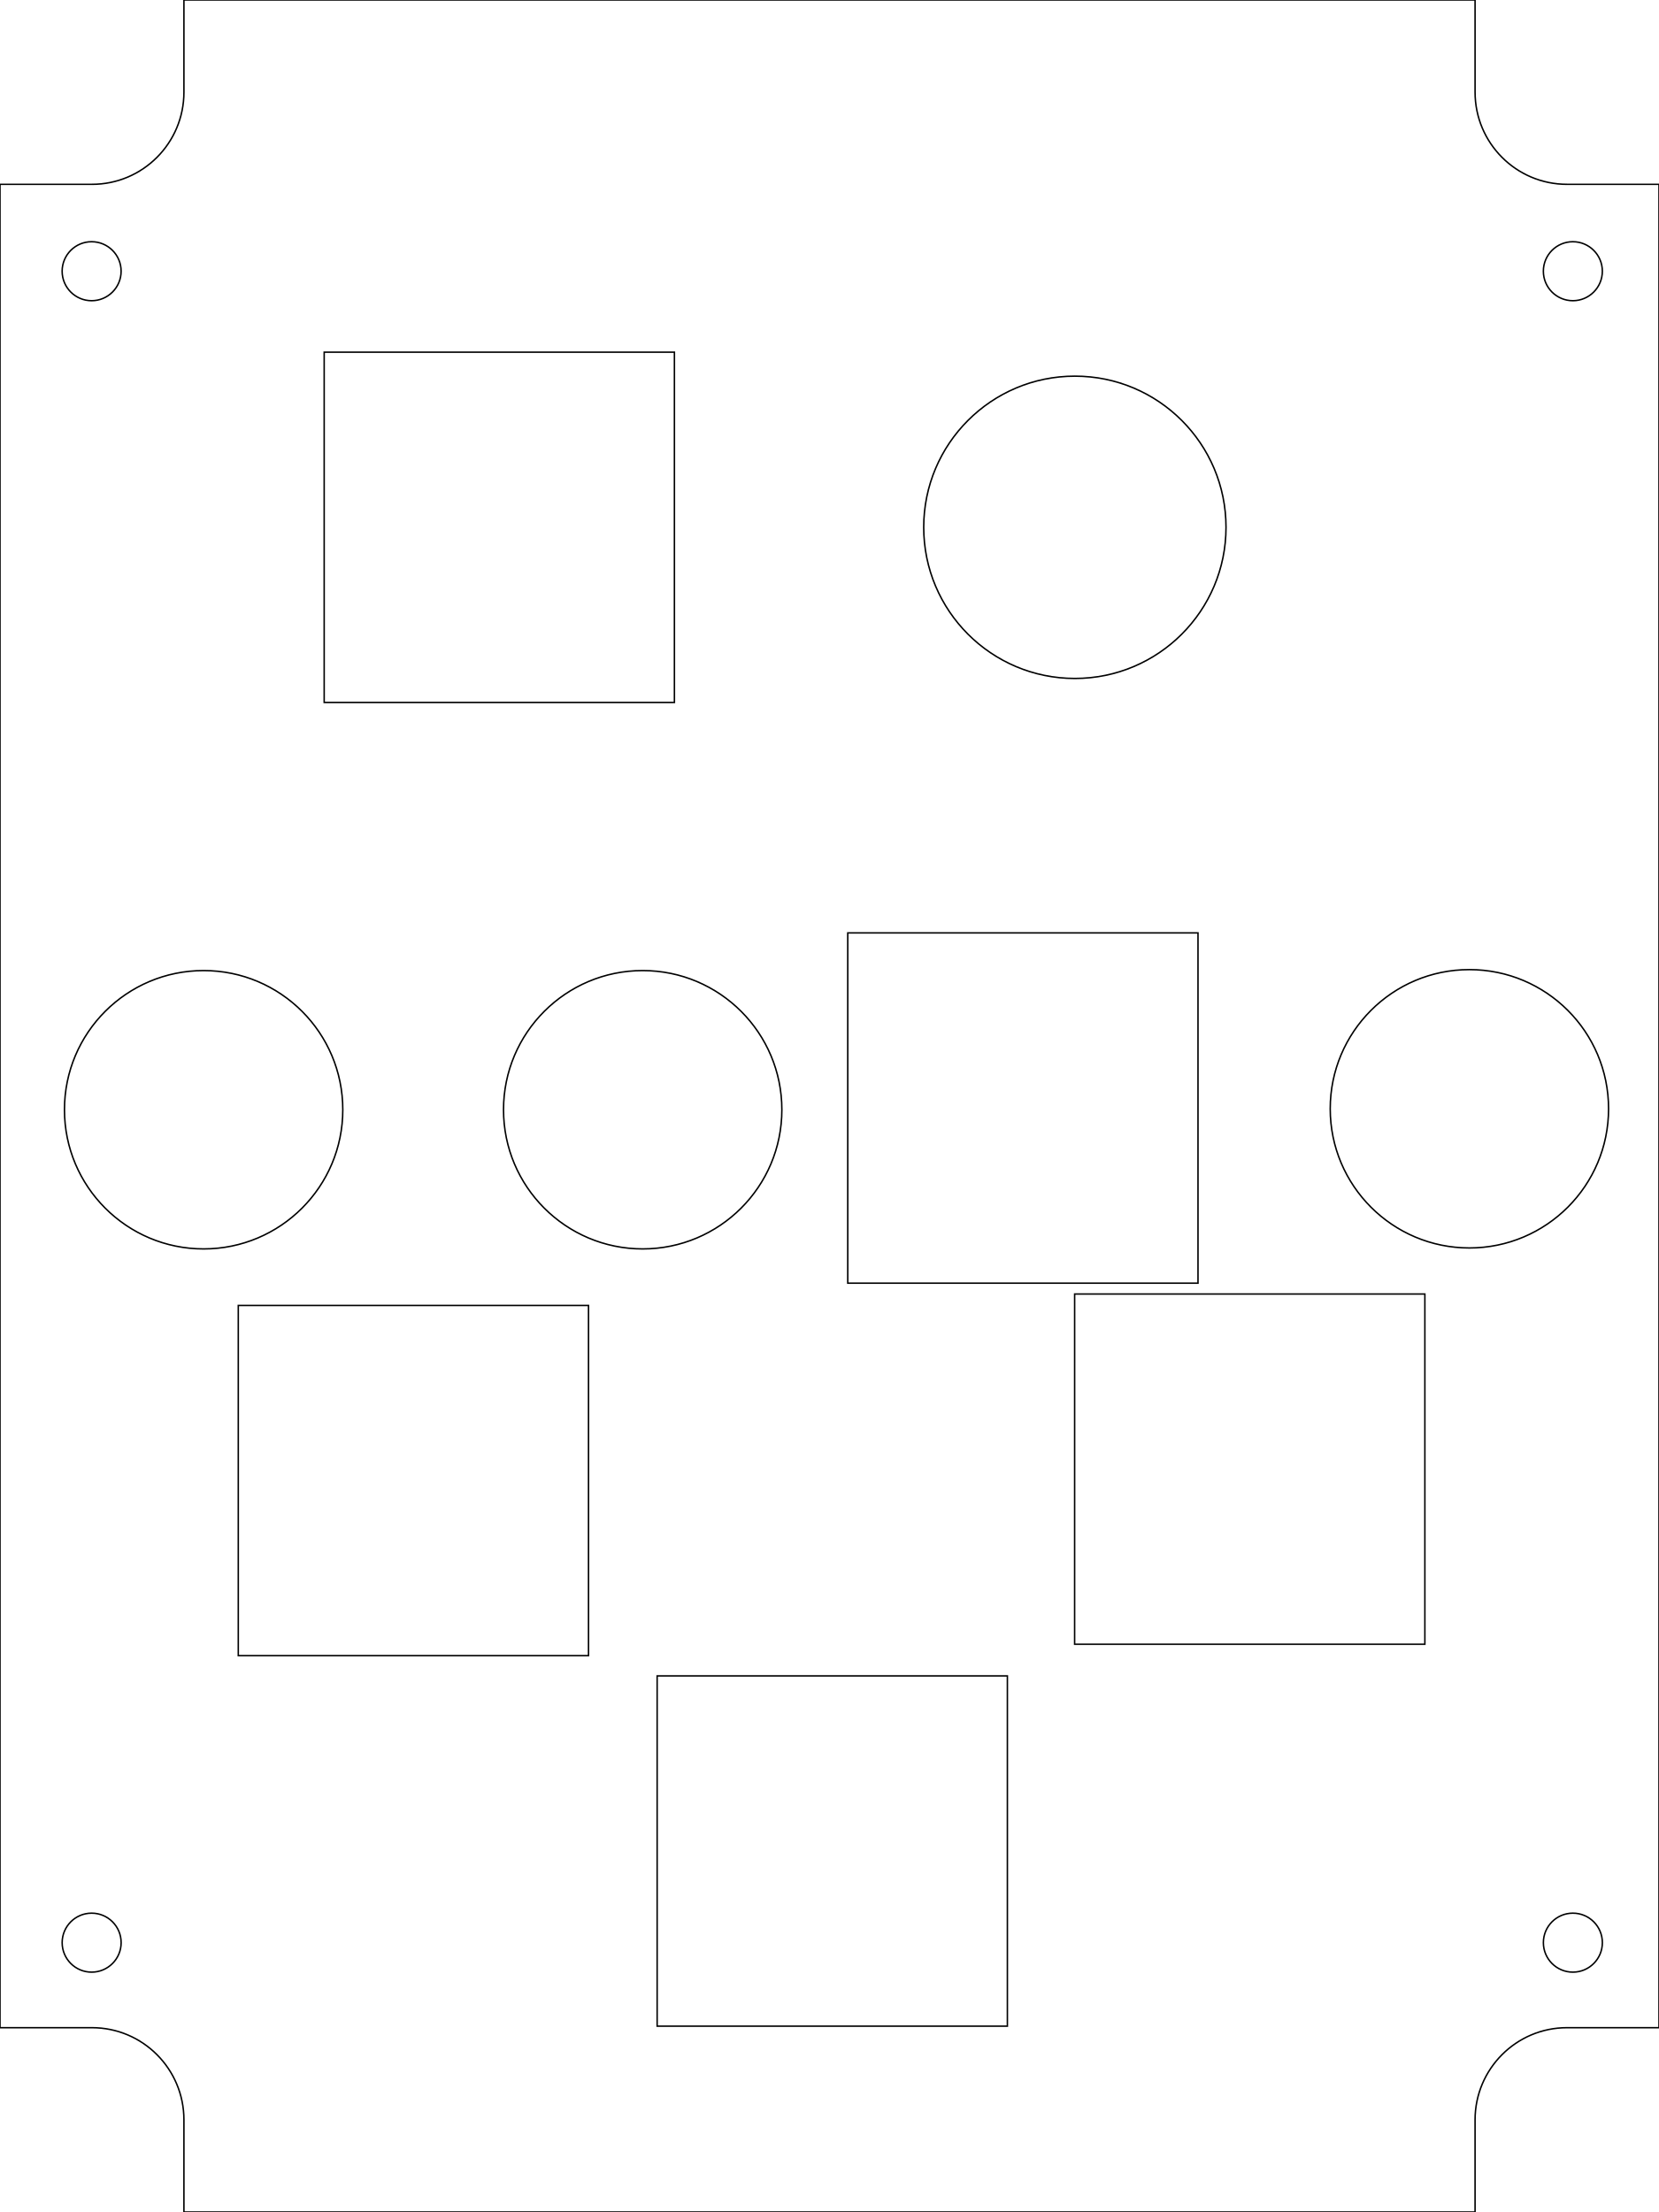
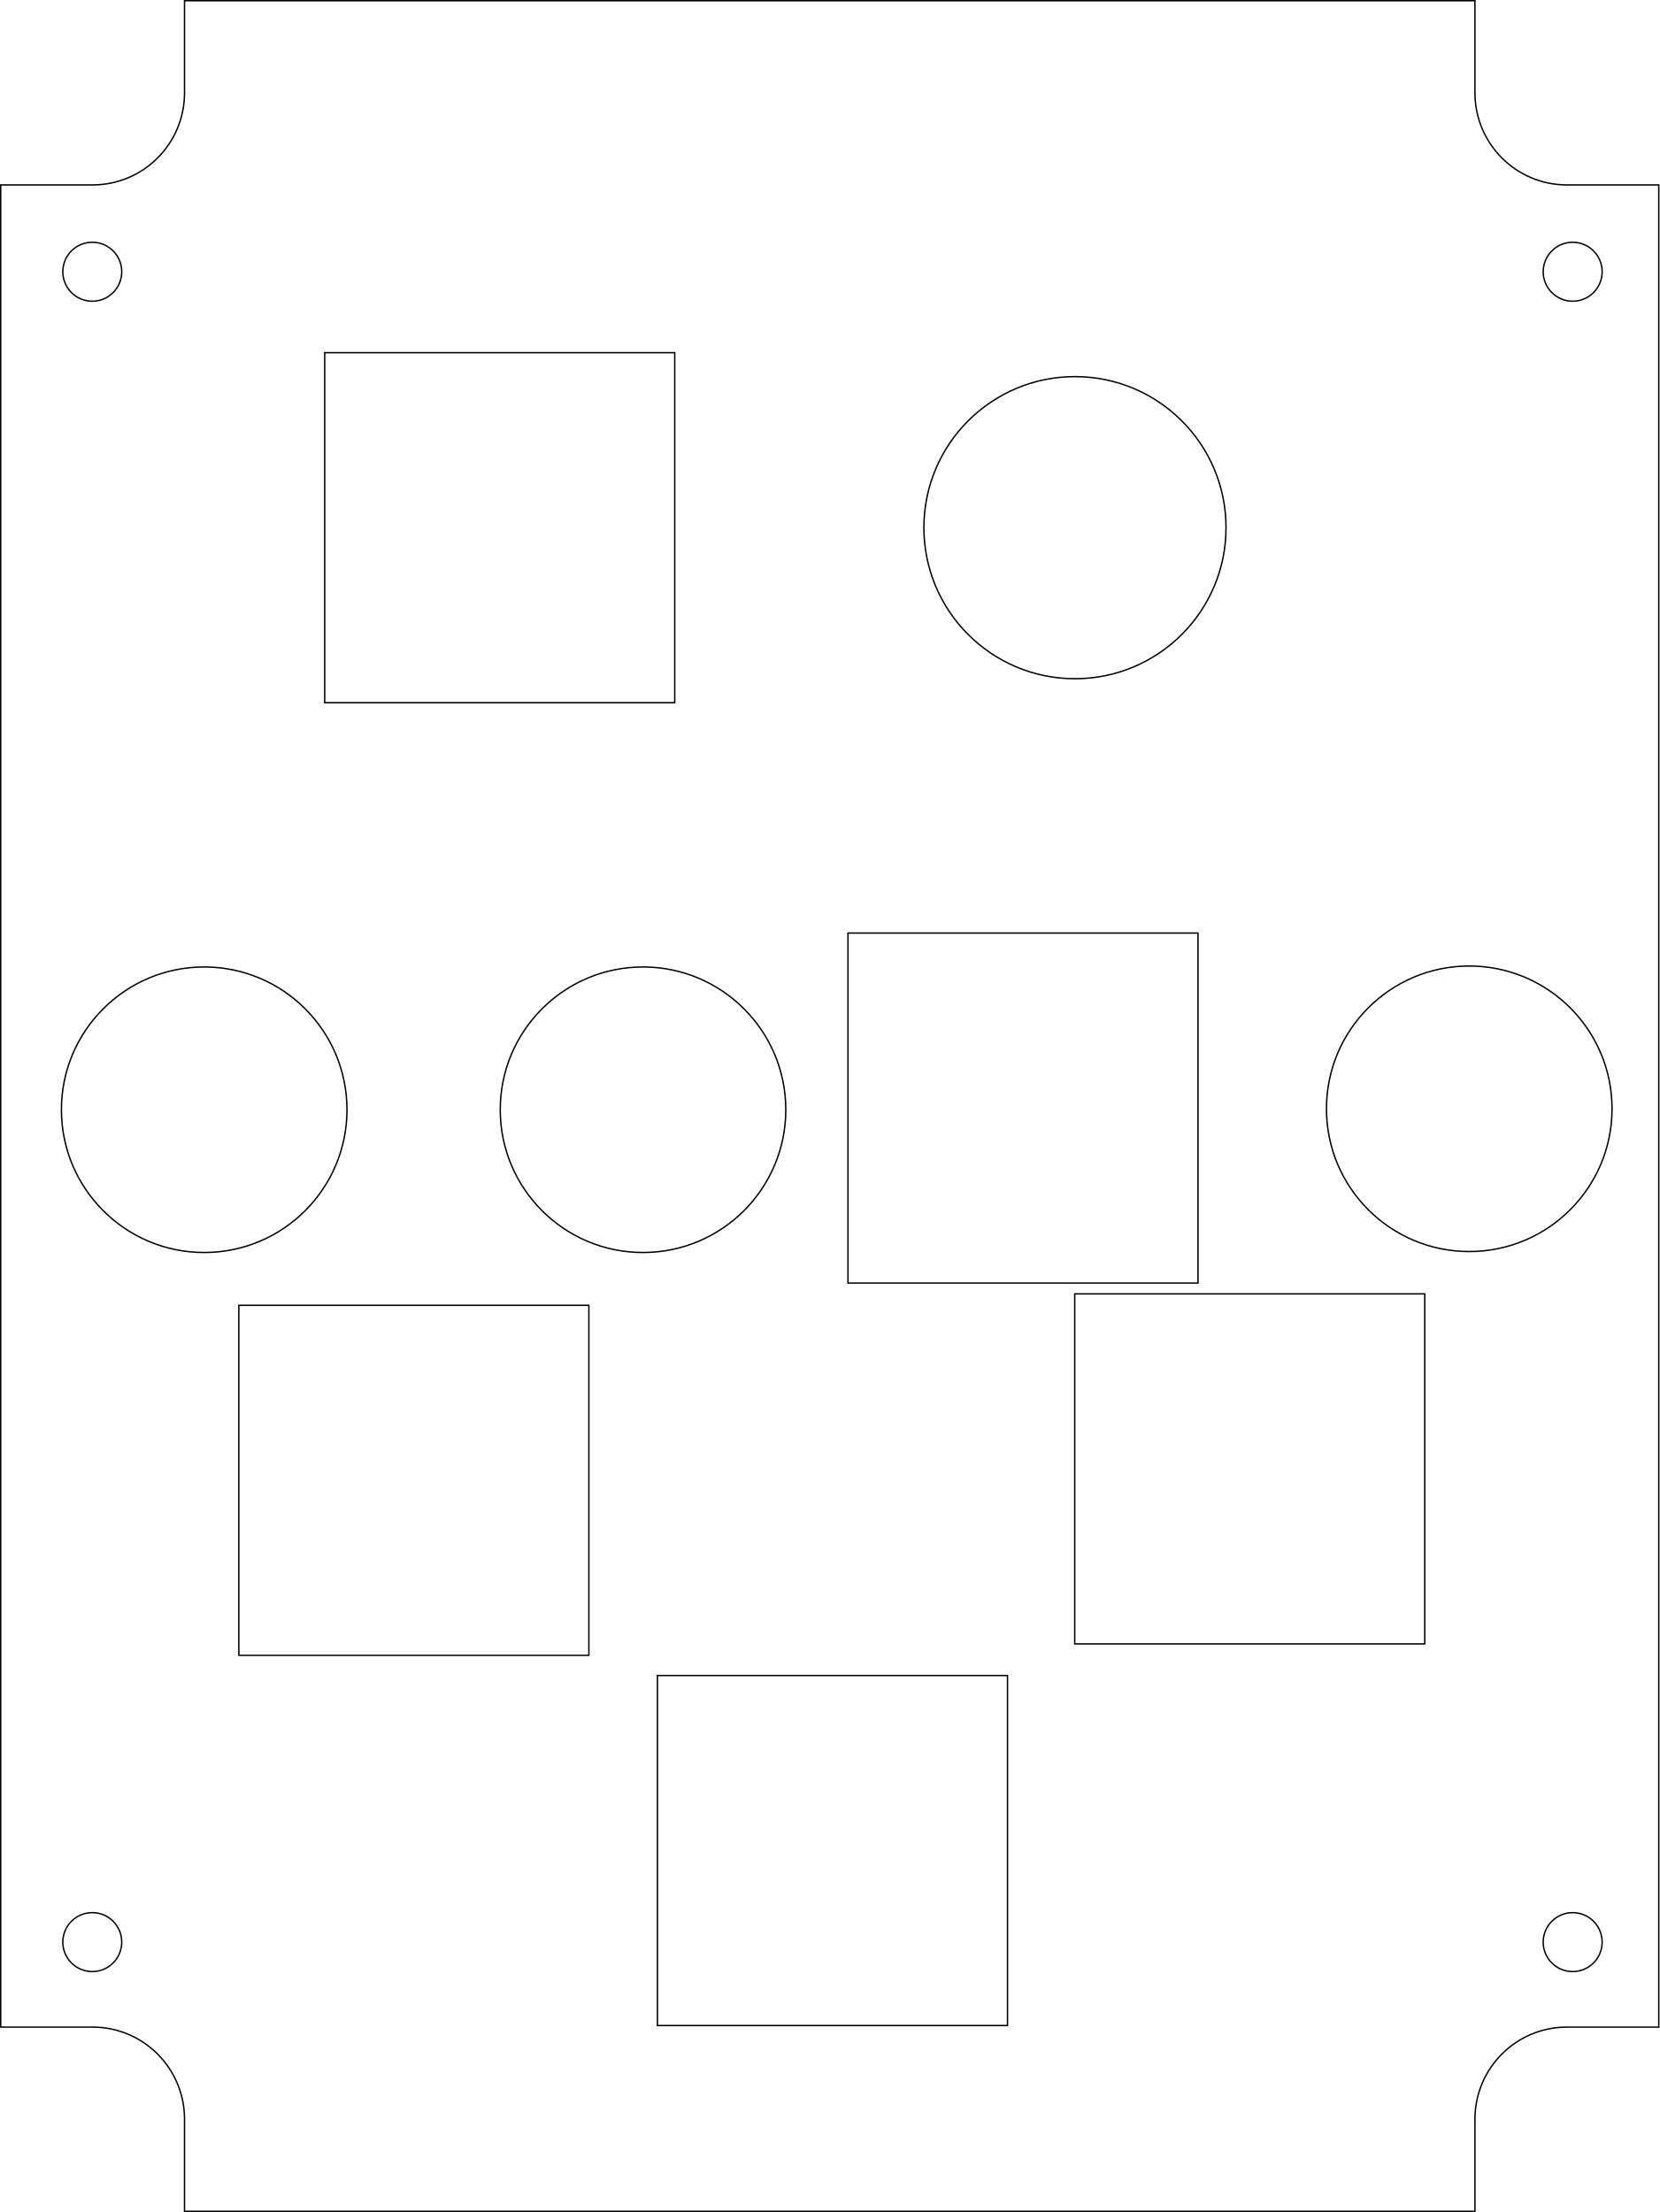
- <svg xmlns="http://www.w3.org/2000/svg" width="90mm" height="120mm" viewBox="0 0 90 120" version="1.1" id="svg66854">
-   <defs id="defs66851" />
-   <g id="layer1" transform="translate(119.9008,-124.215)">
-     <path id="rect10964" style="display:inline;fill:none;fill-opacity:1;stroke:#000000;stroke-width:0.08;stroke-miterlimit:10;stroke-dasharray:none" d="m -109.923,124.215 v 5 c 1.2e-4,2.761 -2.234,5 -4.989,5 h -4.989 v 100.001 h 4.989 c 2.755,1.7e-4 4.989,2.239 4.989,5 v 5 h 70.044 v -5 c -1.16e-4,-2.761 2.234,-5 4.989,-5 h 4.989 V 134.215 h -4.989 c -2.755,-1.7e-4 -4.989,-2.239 -4.989,-5 v -5 z m -5.007,13.113 a 1.6,1.6 0 0 1 1.6,1.6 1.6,1.6 0 0 1 -1.6,1.6 1.6,1.6 0 0 1 -1.6,-1.6 1.6,1.6 0 0 1 1.6,-1.6 z m 80.356,0 a 1.6,1.6 0 0 1 1.6,1.6 1.6,1.6 0 0 1 -1.6,1.6 1.6,1.6 0 0 1 -1.6,-1.6 1.6,1.6 0 0 1 1.6,-1.6 z m -67.74,5.993 h 19 v 19 h -19 z m 40.724,1.3 a 8.2,8.2 0 0 1 8.2,8.2 8.2,8.2 0 0 1 -8.2,8.2 8.2,8.2 0 0 1 -8.2,-8.2 8.2,8.2 0 0 1 8.2,-8.2 z m -12.32,30.205 h 19 v 19 h -19 z m 33.723,1.99 a 7.55,7.55 0 0 1 7.55,7.55 7.55,7.55 0 0 1 -7.55,7.55 7.55,7.55 0 0 1 -7.55,-7.55 7.55,7.55 0 0 1 7.55,-7.55 z m -68.667,0.052 a 7.55,7.55 0 0 1 7.55,7.55 7.55,7.55 0 0 1 -7.55,7.55 7.55,7.55 0 0 1 -7.55,-7.55 7.55,7.55 0 0 1 7.55,-7.55 z m 23.819,0 a 7.55,7.55 0 0 1 7.55,7.55 7.55,7.55 0 0 1 -7.55,7.55 7.55,7.55 0 0 1 -7.55,-7.55 7.55,7.55 0 0 1 7.55,-7.55 z m 23.433,17.546 h 19 V 213.414 H -61.603 Z m -45.372,0.621 h 19 v 19 h -19 z m 22.723,20.097 h 19 v 19 h -19 z m -30.678,12.871 a 1.6,1.6 0 0 1 1.6,1.6 1.6,1.6 0 0 1 -1.6,1.6 1.6,1.6 0 0 1 -1.6,-1.6 1.6,1.6 0 0 1 1.6,-1.6 z m 80.356,0 a 1.6,1.6 0 0 1 1.6,1.6 1.6,1.6 0 0 1 -1.6,1.6 1.6,1.6 0 0 1 -1.6,-1.6 1.6,1.6 0 0 1 1.6,-1.6 z" />
+ <svg xmlns="http://www.w3.org/2000/svg" width="90.076mm" height="120.076mm" viewBox="0 0 90.076 120.076" version="1.1" id="svg23080">
+   <defs id="defs23077" />
+   <g id="layer1" transform="translate(0.038,0.038)">
+     <path id="rect10964" style="display:inline;fill:none;fill-opacity:1;stroke:#000000;stroke-width:0.076;stroke-miterlimit:10;stroke-dasharray:none" d="M 9.978,0 V 5 C 9.978,7.761 7.745,10 4.989,10 H 0 v 100.001 h 4.989 c 2.755,1.7e-4 4.989,2.239 4.989,5 v 5 H 80.022 v -5 c -1.16e-4,-2.761 2.234,-5 4.989,-5 h 4.989 V 10 h -4.989 C 82.256,10 80.022,7.761 80.022,5 V 0 Z M 4.971,13.113 c 0.884,5e-5 1.6,0.716 1.6,1.6 -4.97e-5,0.884 -0.716,1.6 -1.6,1.6 -0.884,-5e-5 -1.6,-0.716 -1.6,-1.6 5.52e-5,-0.884 0.716,-1.6 1.6,-1.6 z m 80.356,0 c 0.884,5e-5 1.6,0.716 1.6,1.6 -5e-5,0.884 -0.716,1.6 -1.6,1.6 -0.884,2.3e-4 -1.6,-0.716 -1.6,-1.6 5.5e-5,-0.884 0.717,-1.6 1.6,-1.6 z M 17.587,19.106 H 36.587 V 38.107 H 17.587 Z m 40.724,1.3 c 4.529,-10e-6 8.2,3.671 8.2,8.2 1.1e-5,4.529 -3.671,8.2 -8.2,8.2 -4.529,1e-5 -8.2,-3.671 -8.2,-8.2 -6e-6,-4.529 3.671,-8.2 8.2,-8.2 z M 45.99,50.611 H 64.99 V 69.611 H 45.99 Z m 33.723,1.79 a 7.75,7.75 0 0 1 7.75,7.75 7.75,7.75 0 0 1 -7.75,7.75 7.75,7.75 0 0 1 -7.75,-7.75 7.75,7.75 0 0 1 7.75,-7.75 z m -68.667,0.052 a 7.75,7.75 0 0 1 7.75,7.75 7.75,7.75 0 0 1 -7.75,7.75 7.75,7.75 0 0 1 -7.75,-7.75 7.75,7.75 0 0 1 7.75,-7.75 z m 23.819,0 a 7.75,7.75 0 0 1 7.75,7.75 7.75,7.75 0 0 1 -7.75,7.75 7.75,7.75 0 0 1 -7.75,-7.75 7.75,7.75 0 0 1 7.75,-7.75 z M 58.298,70.199 H 77.298 V 89.199 H 58.298 Z m -45.372,0.621 h 19 V 89.819 H 12.926 Z M 35.649,90.916 H 54.649 v 19 H 35.649 Z M 4.971,103.787 c 0.884,5e-5 1.6,0.716 1.6,1.6 -5.52e-5,0.884 -0.716,1.6 -1.6,1.6 -0.884,-5e-5 -1.6,-0.716 -1.6,-1.6 4.97e-5,-0.884 0.716,-1.6 1.6,-1.6 z m 80.356,0 c 0.884,5e-5 1.6,0.716 1.6,1.6 -5.5e-5,0.884 -0.716,1.6 -1.6,1.6 -0.884,2.3e-4 -1.6,-0.716 -1.6,-1.6 5e-5,-0.884 0.717,-1.6 1.6,-1.6 z" />
  </g>
</svg>
